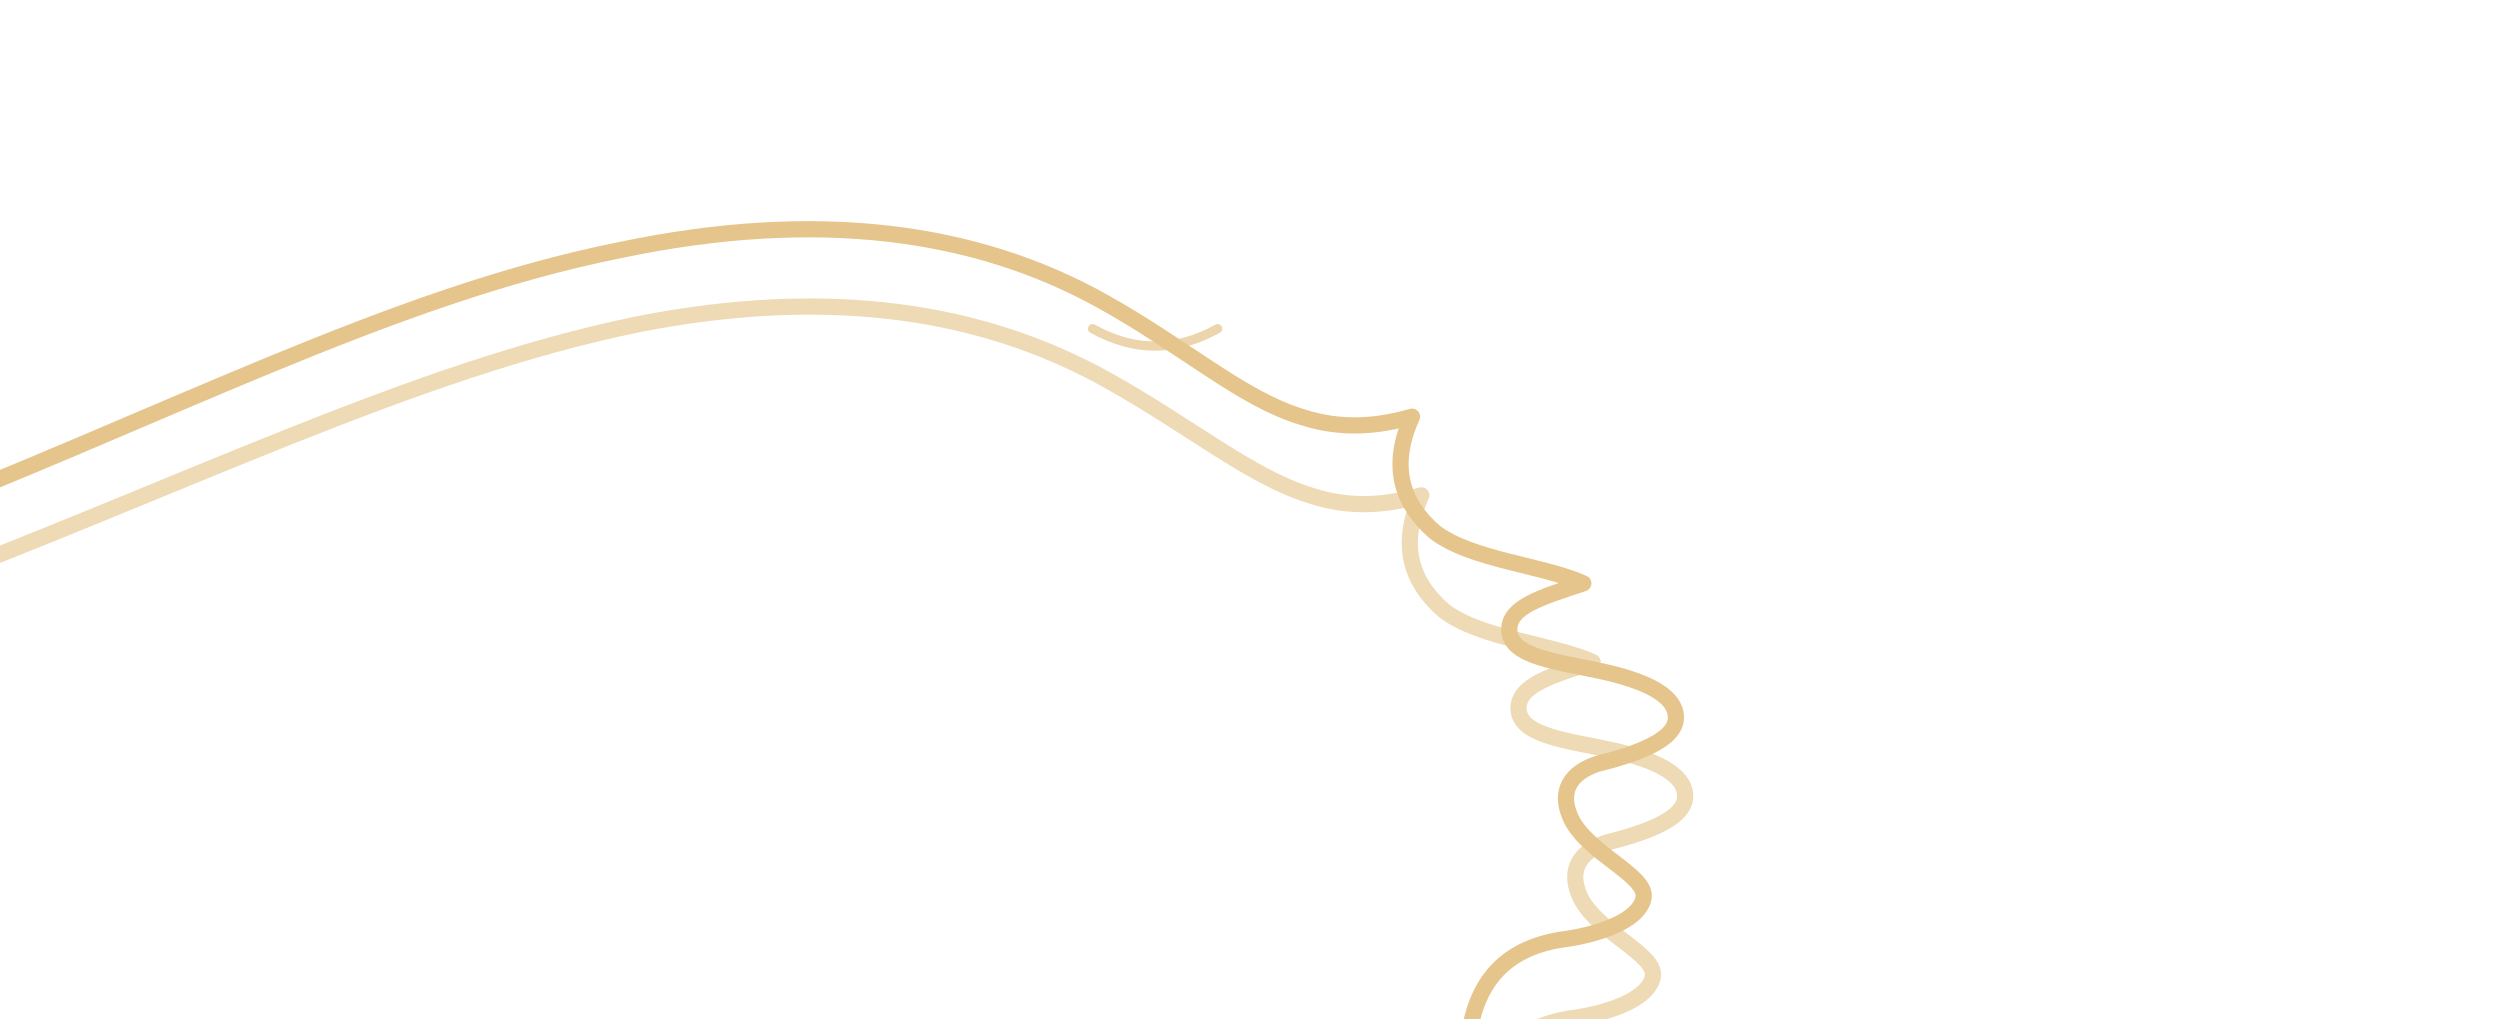
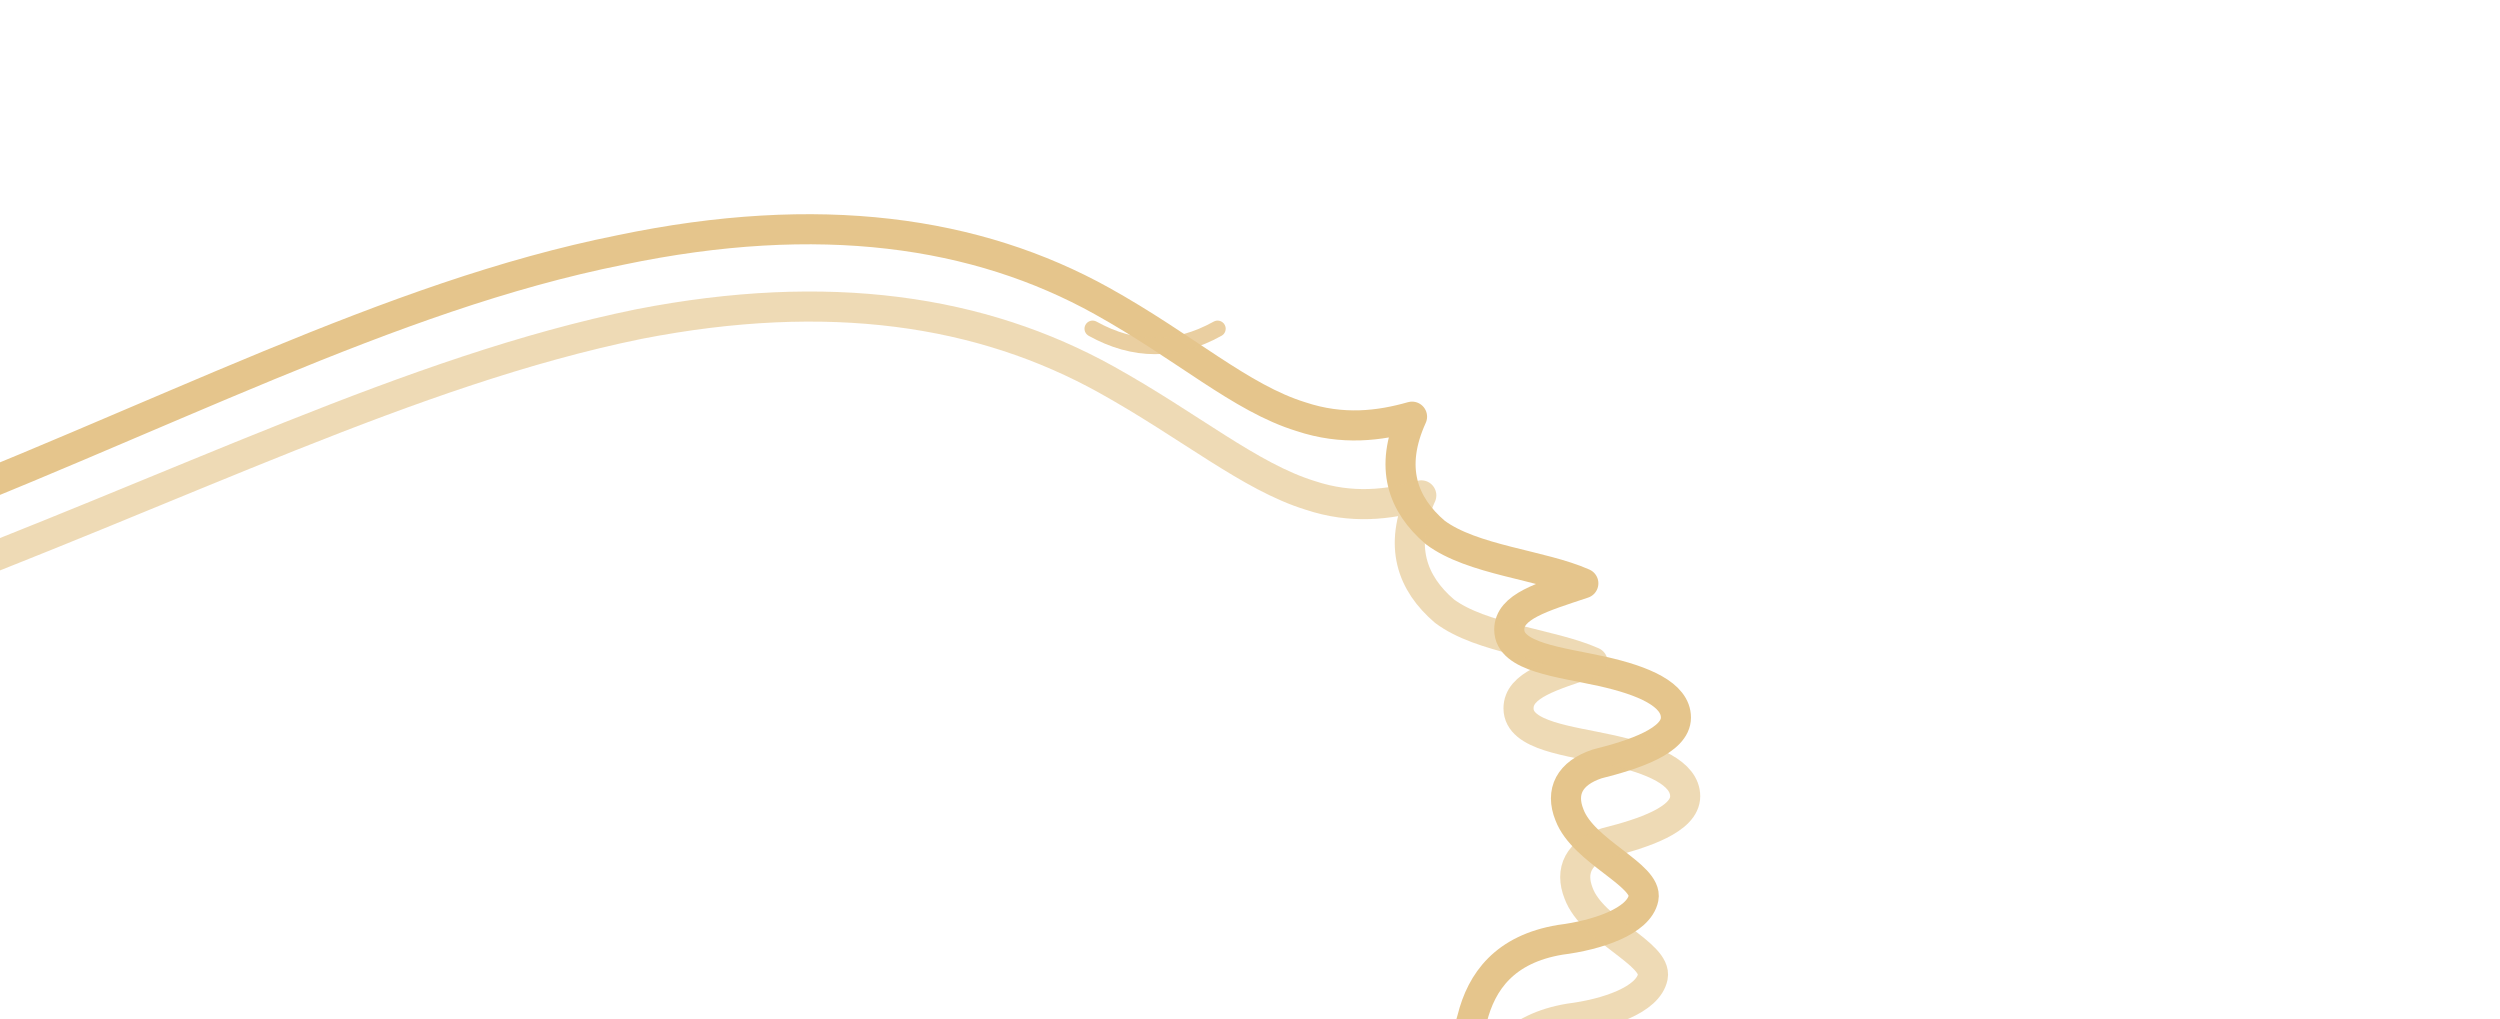
<svg xmlns="http://www.w3.org/2000/svg" viewBox="300 0 540 220" fill="none">
-   <g stroke="#e5c58c" stroke-width="3.5" stroke-linecap="round" stroke-linejoin="round">
+   <g stroke="#e5c58c" stroke-width="6.5" stroke-linecap="round" stroke-linejoin="round">
    <path d="M-20 174c126-9 208-27 291-59 65-25 113-51 163-61 43-9 77-4 104 11 18 10 30 21 43 25 9 3 17 2 24 0-5 11-2 19 5 25 8 6 23 7 32 11-9 3-16 5-16 10 0 6 11 7 20 9 9 2 16 5 16 10 0 5-9 8-17 10-6 2-8 6-6 11 3 8 17 13 16 18-1 5-10 8-18 9-12 2-17 9-19 17-2 8-8 14-18 18 42 4 82 2 126 8 42 6 75 17 112 31" />
    <path d="M-18 187c128-9 210-27 294-58 64-24 113-49 162-59 41-8 74-3 101 12 18 10 31 21 44 25 9 3 17 2 24 0-5 11-2 19 5 25 8 6 23 7 32 11-9 3-16 5-16 10 0 6 11 7 20 9 9 2 16 5 16 10 0 5-9 8-17 10-6 2-8 6-6 11 3 8 17 13 16 18-1 5-10 8-18 9-12 2-17 9-19 17-2 8-8 14-18 18 42 4 82 2 126 8 42 6 75 17 112 31" opacity=".64" />
-     <path d="M536 71c9 5 18 5 27 0" stroke-width="2" opacity=".72" />
+     <path d="M536 71c9 5 18 5 27 0" stroke-width="3.5" opacity=".82" />
  </g>
</svg>
